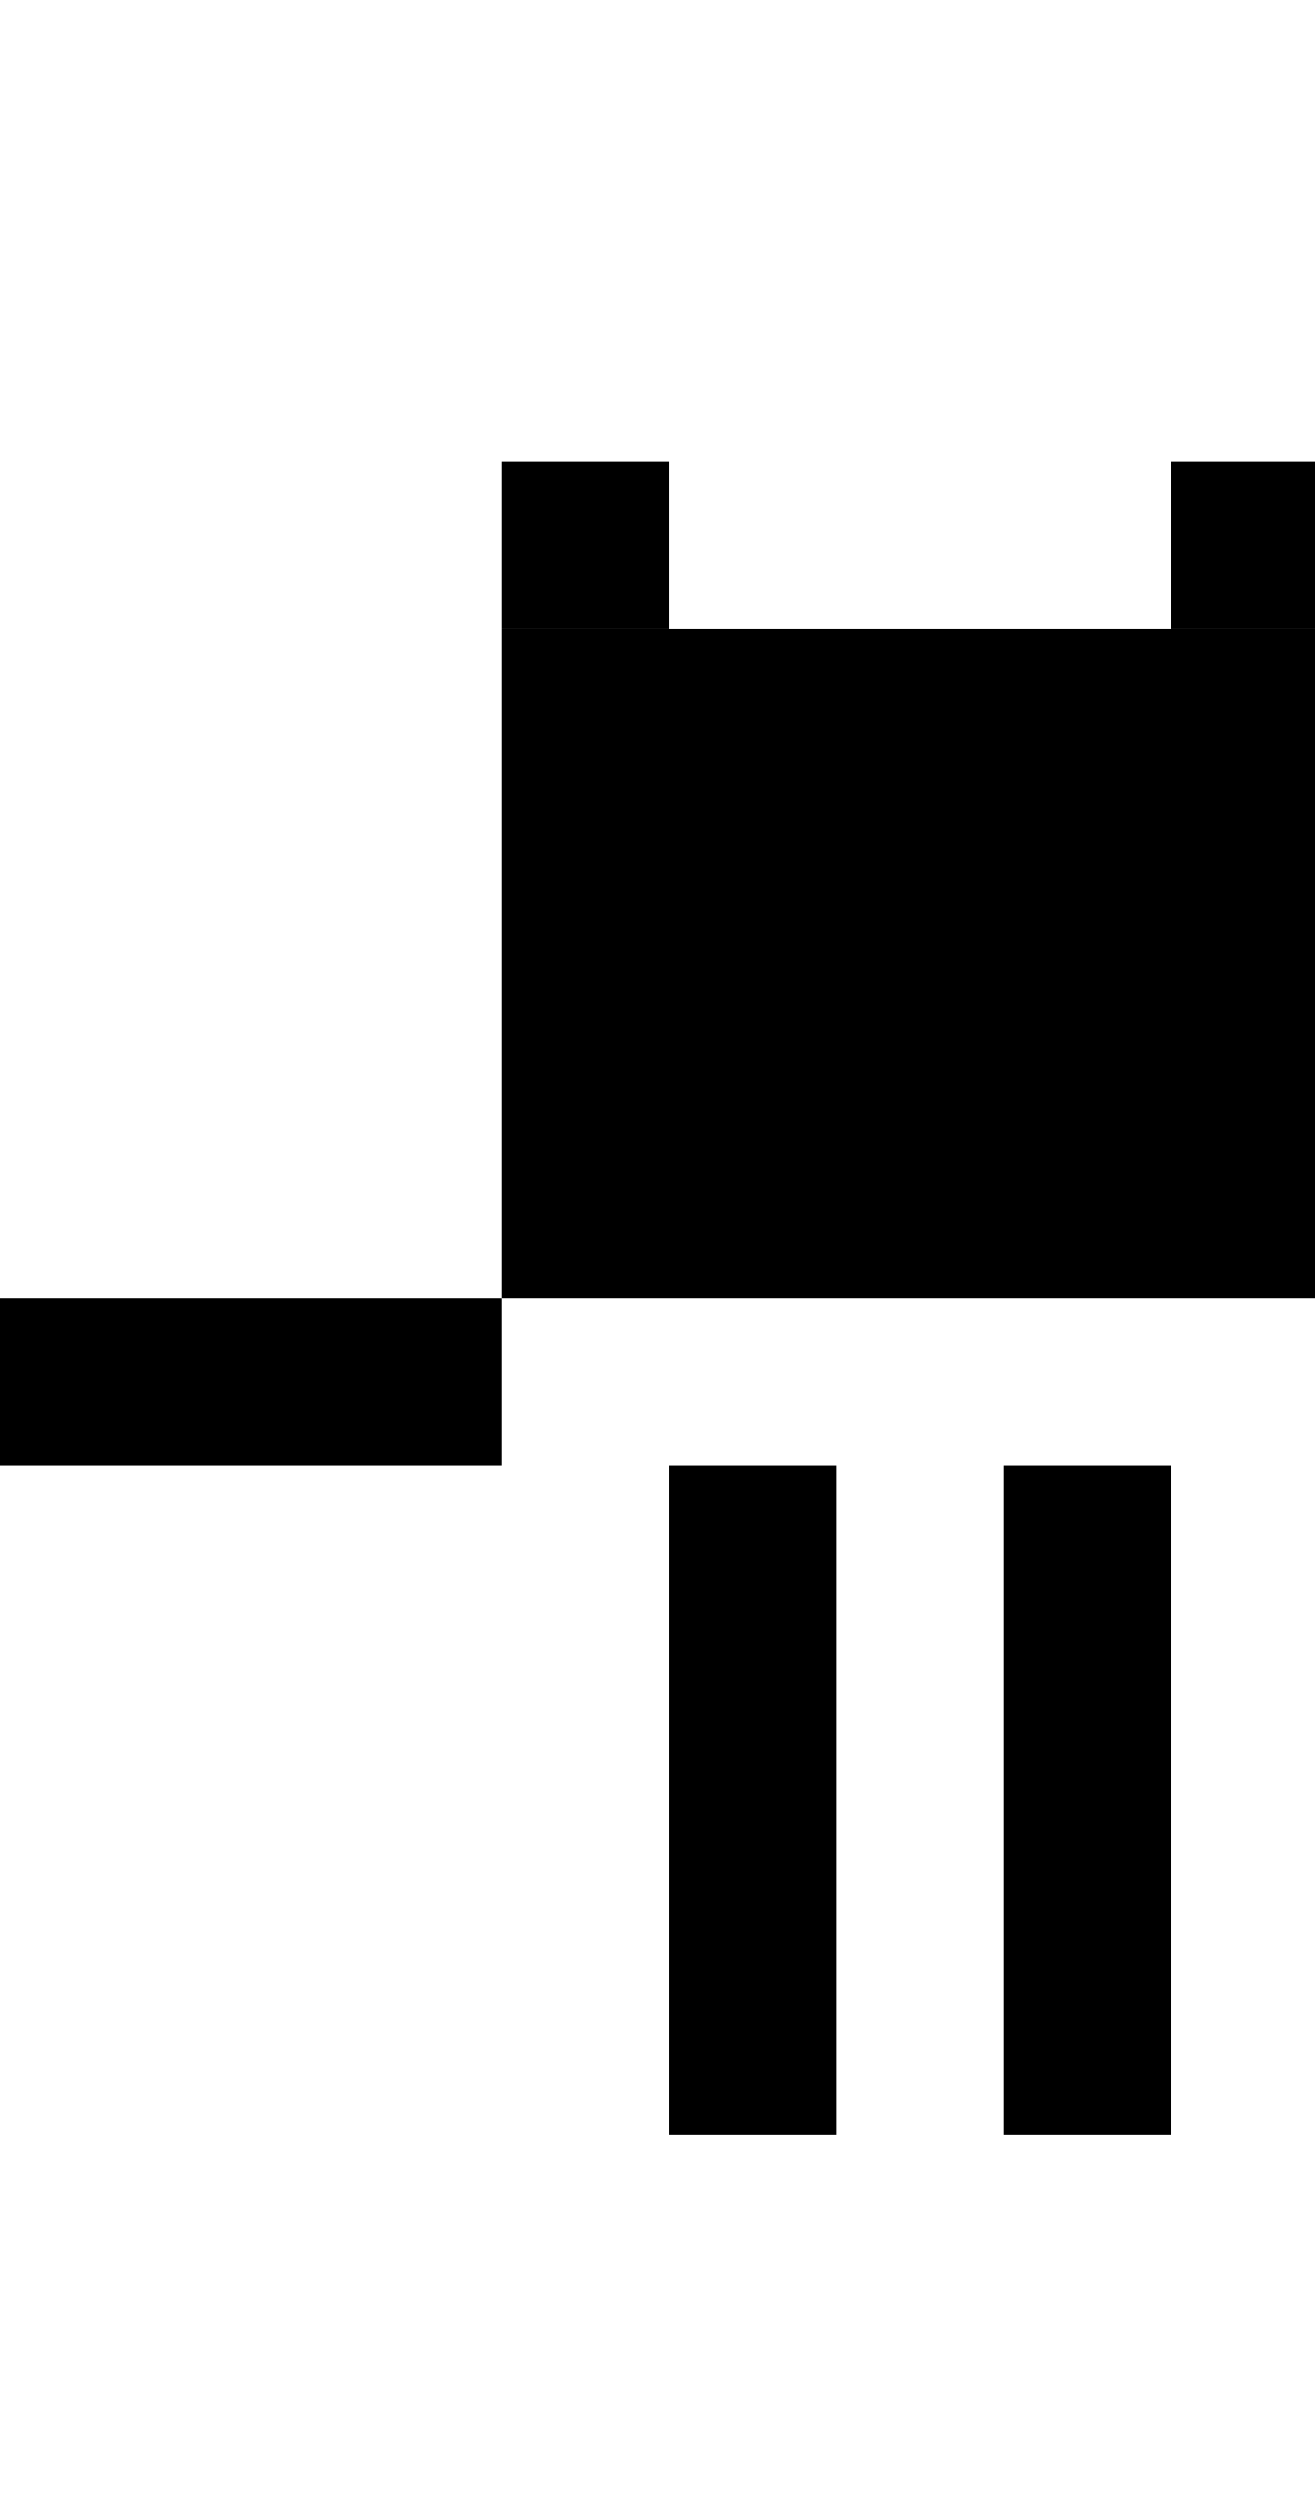
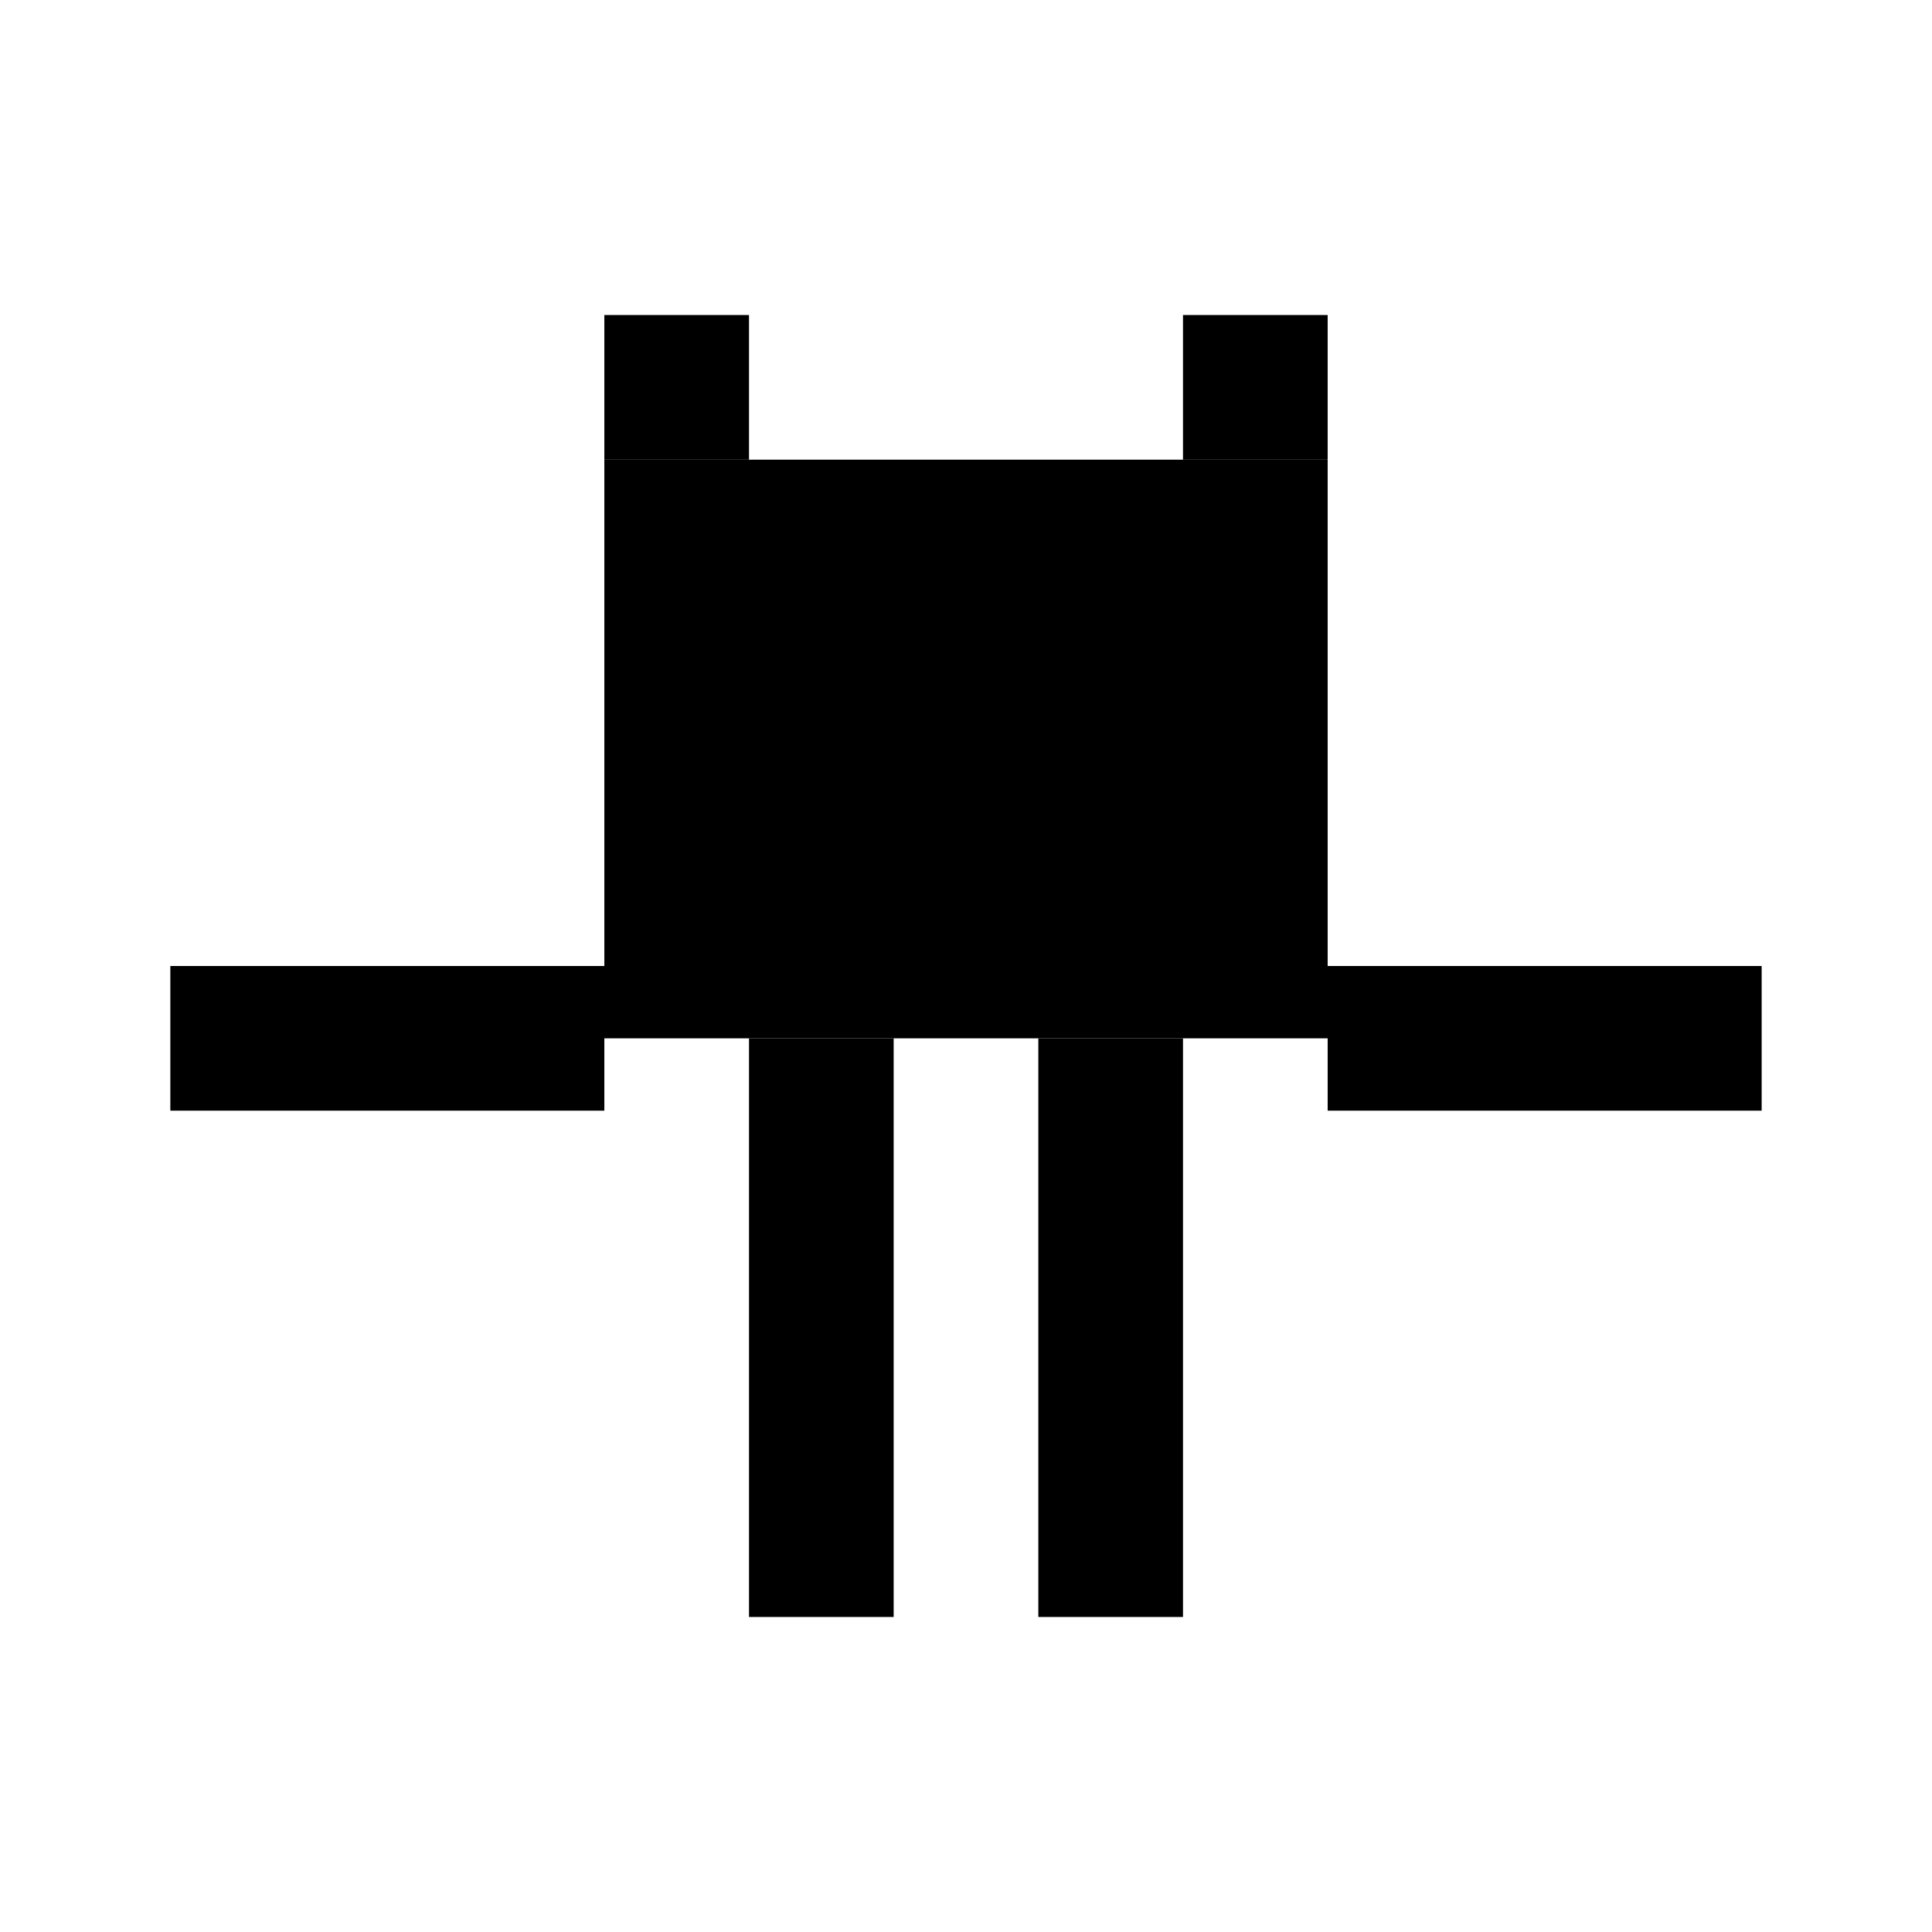
- <svg xmlns="http://www.w3.org/2000/svg" version="1.1" id="Layer_1" x="0px" y="0px" viewBox="0 0 267.1 508" style="enable-background:new 0 0 267.1 508;" xml:space="preserve">
-   <g transform="translate(-40, -100) scale(1.7)">
-     <path fill="#000000" d="M83.5,134 h100 v80 h-100 z" />
-     <path fill="#000000" d="M83.5,134 v-20 h20 v20 z" />
-     <path fill="#000000" d="M163.5,134 v-20 h20 v20 z" />
-     <path fill="#000000" d="M103.5,164 h20 v20 h-20 z" />
-     <path fill="#000000" d="M143.5,164 h20 v20 h-20 z" />
-     <path fill="#000000" d="M123.5,194 h20 v10 h-20 z" />
-     <rect fill="#000000" x="23.5" y="214" width="60" height="20" />
-     <rect fill="#000000" x="183.5" y="214" width="60" height="20" />
-     <path fill="#000000" d="M103.5,234 h20 v80 h-20 z" />
-     <path fill="#000000" d="M143.5,234 h20 v80 h-20 z" />
+ <svg xmlns="http://www.w3.org/2000/svg" version="1.1" id="Layer_1" x="0px" y="0px" viewBox="0 0 267.1 267.1" style="enable-background:new 0 0 267.1 267.1;" xml:space="preserve">
+   <g>
+     <rect fill="#000000" x="83.55" y="63.55" width="100" height="80" />
+     <rect fill="#000000" x="83.55" y="43.55" width="20" height="20" />
+     <rect fill="#000000" x="163.55" y="43.55" width="20" height="20" />
+     <rect fill="#000000" x="103.55" y="83.55" width="20" height="20" />
+     <rect fill="#000000" x="143.55" y="83.55" width="20" height="20" />
+     <rect fill="#000000" x="123.55" y="113.55" width="20" height="10" />
+     <rect fill="#000000" x="23.55" y="133.55" width="60" height="20" />
+     <rect fill="#000000" x="183.55" y="133.55" width="60" height="20" />
+     <rect fill="#000000" x="103.55" y="143.55" width="20" height="80" />
+     <rect fill="#000000" x="143.55" y="143.55" width="20" height="80" />
  </g>
</svg>
